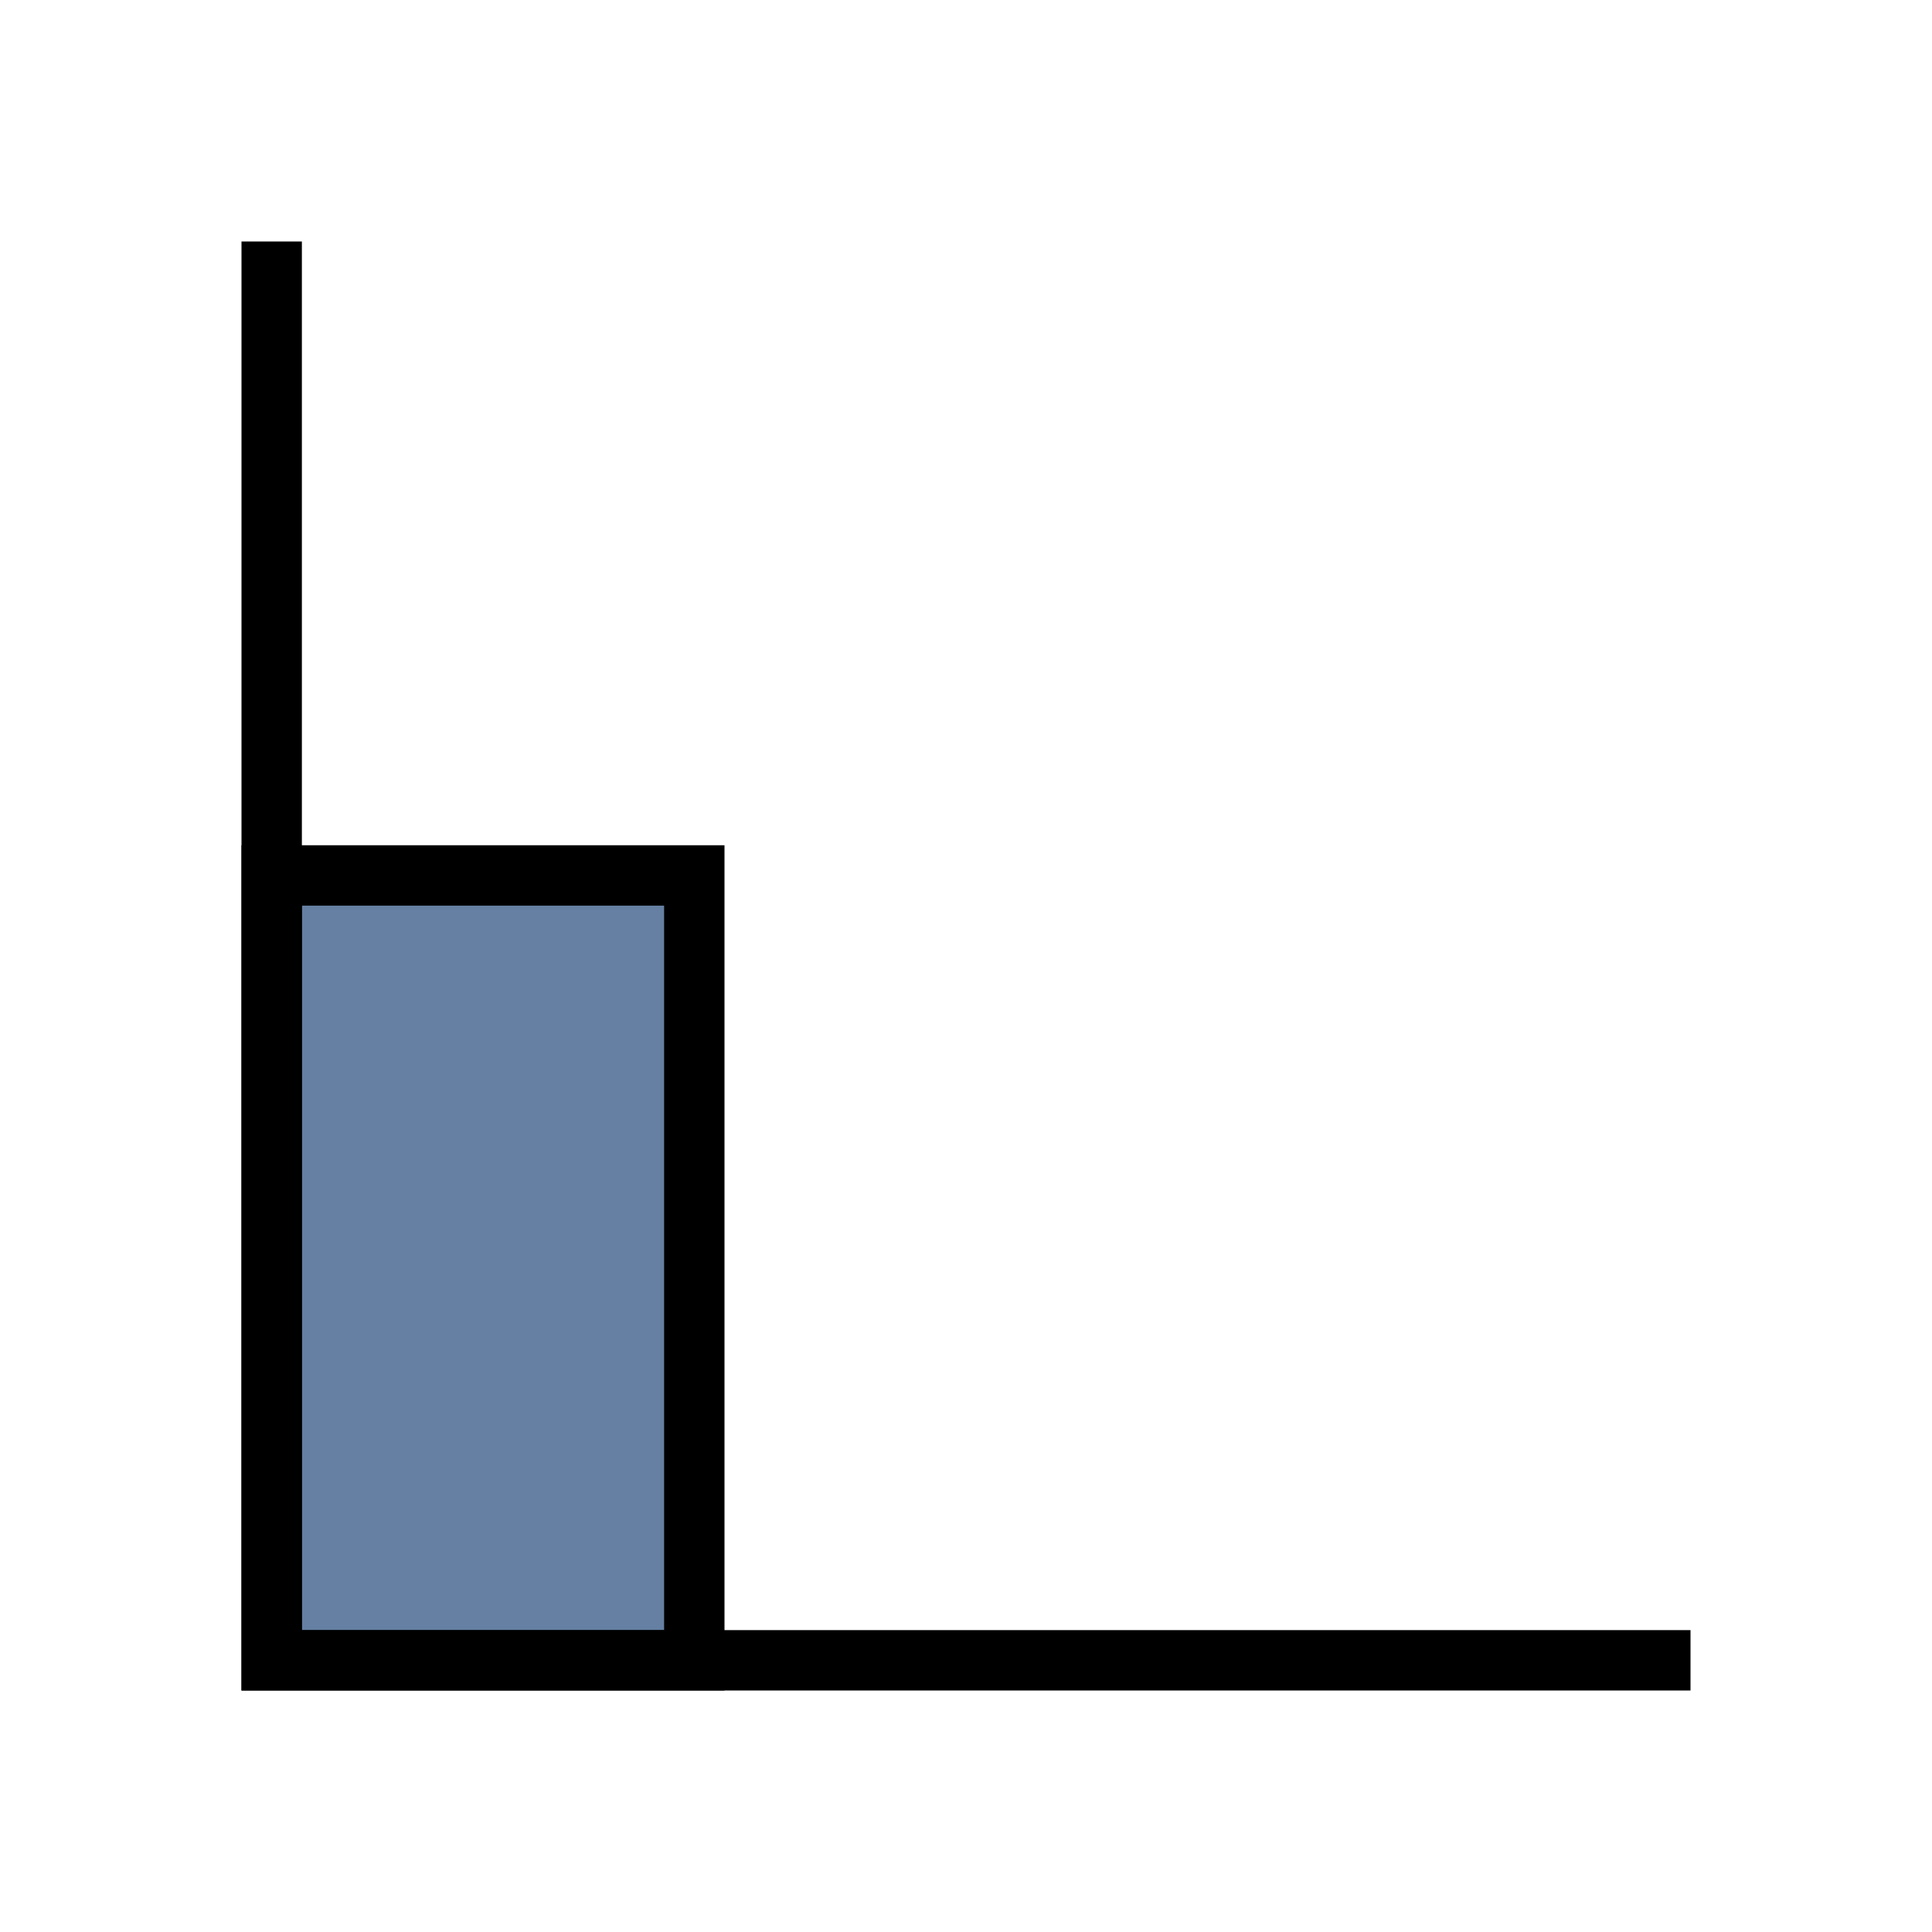
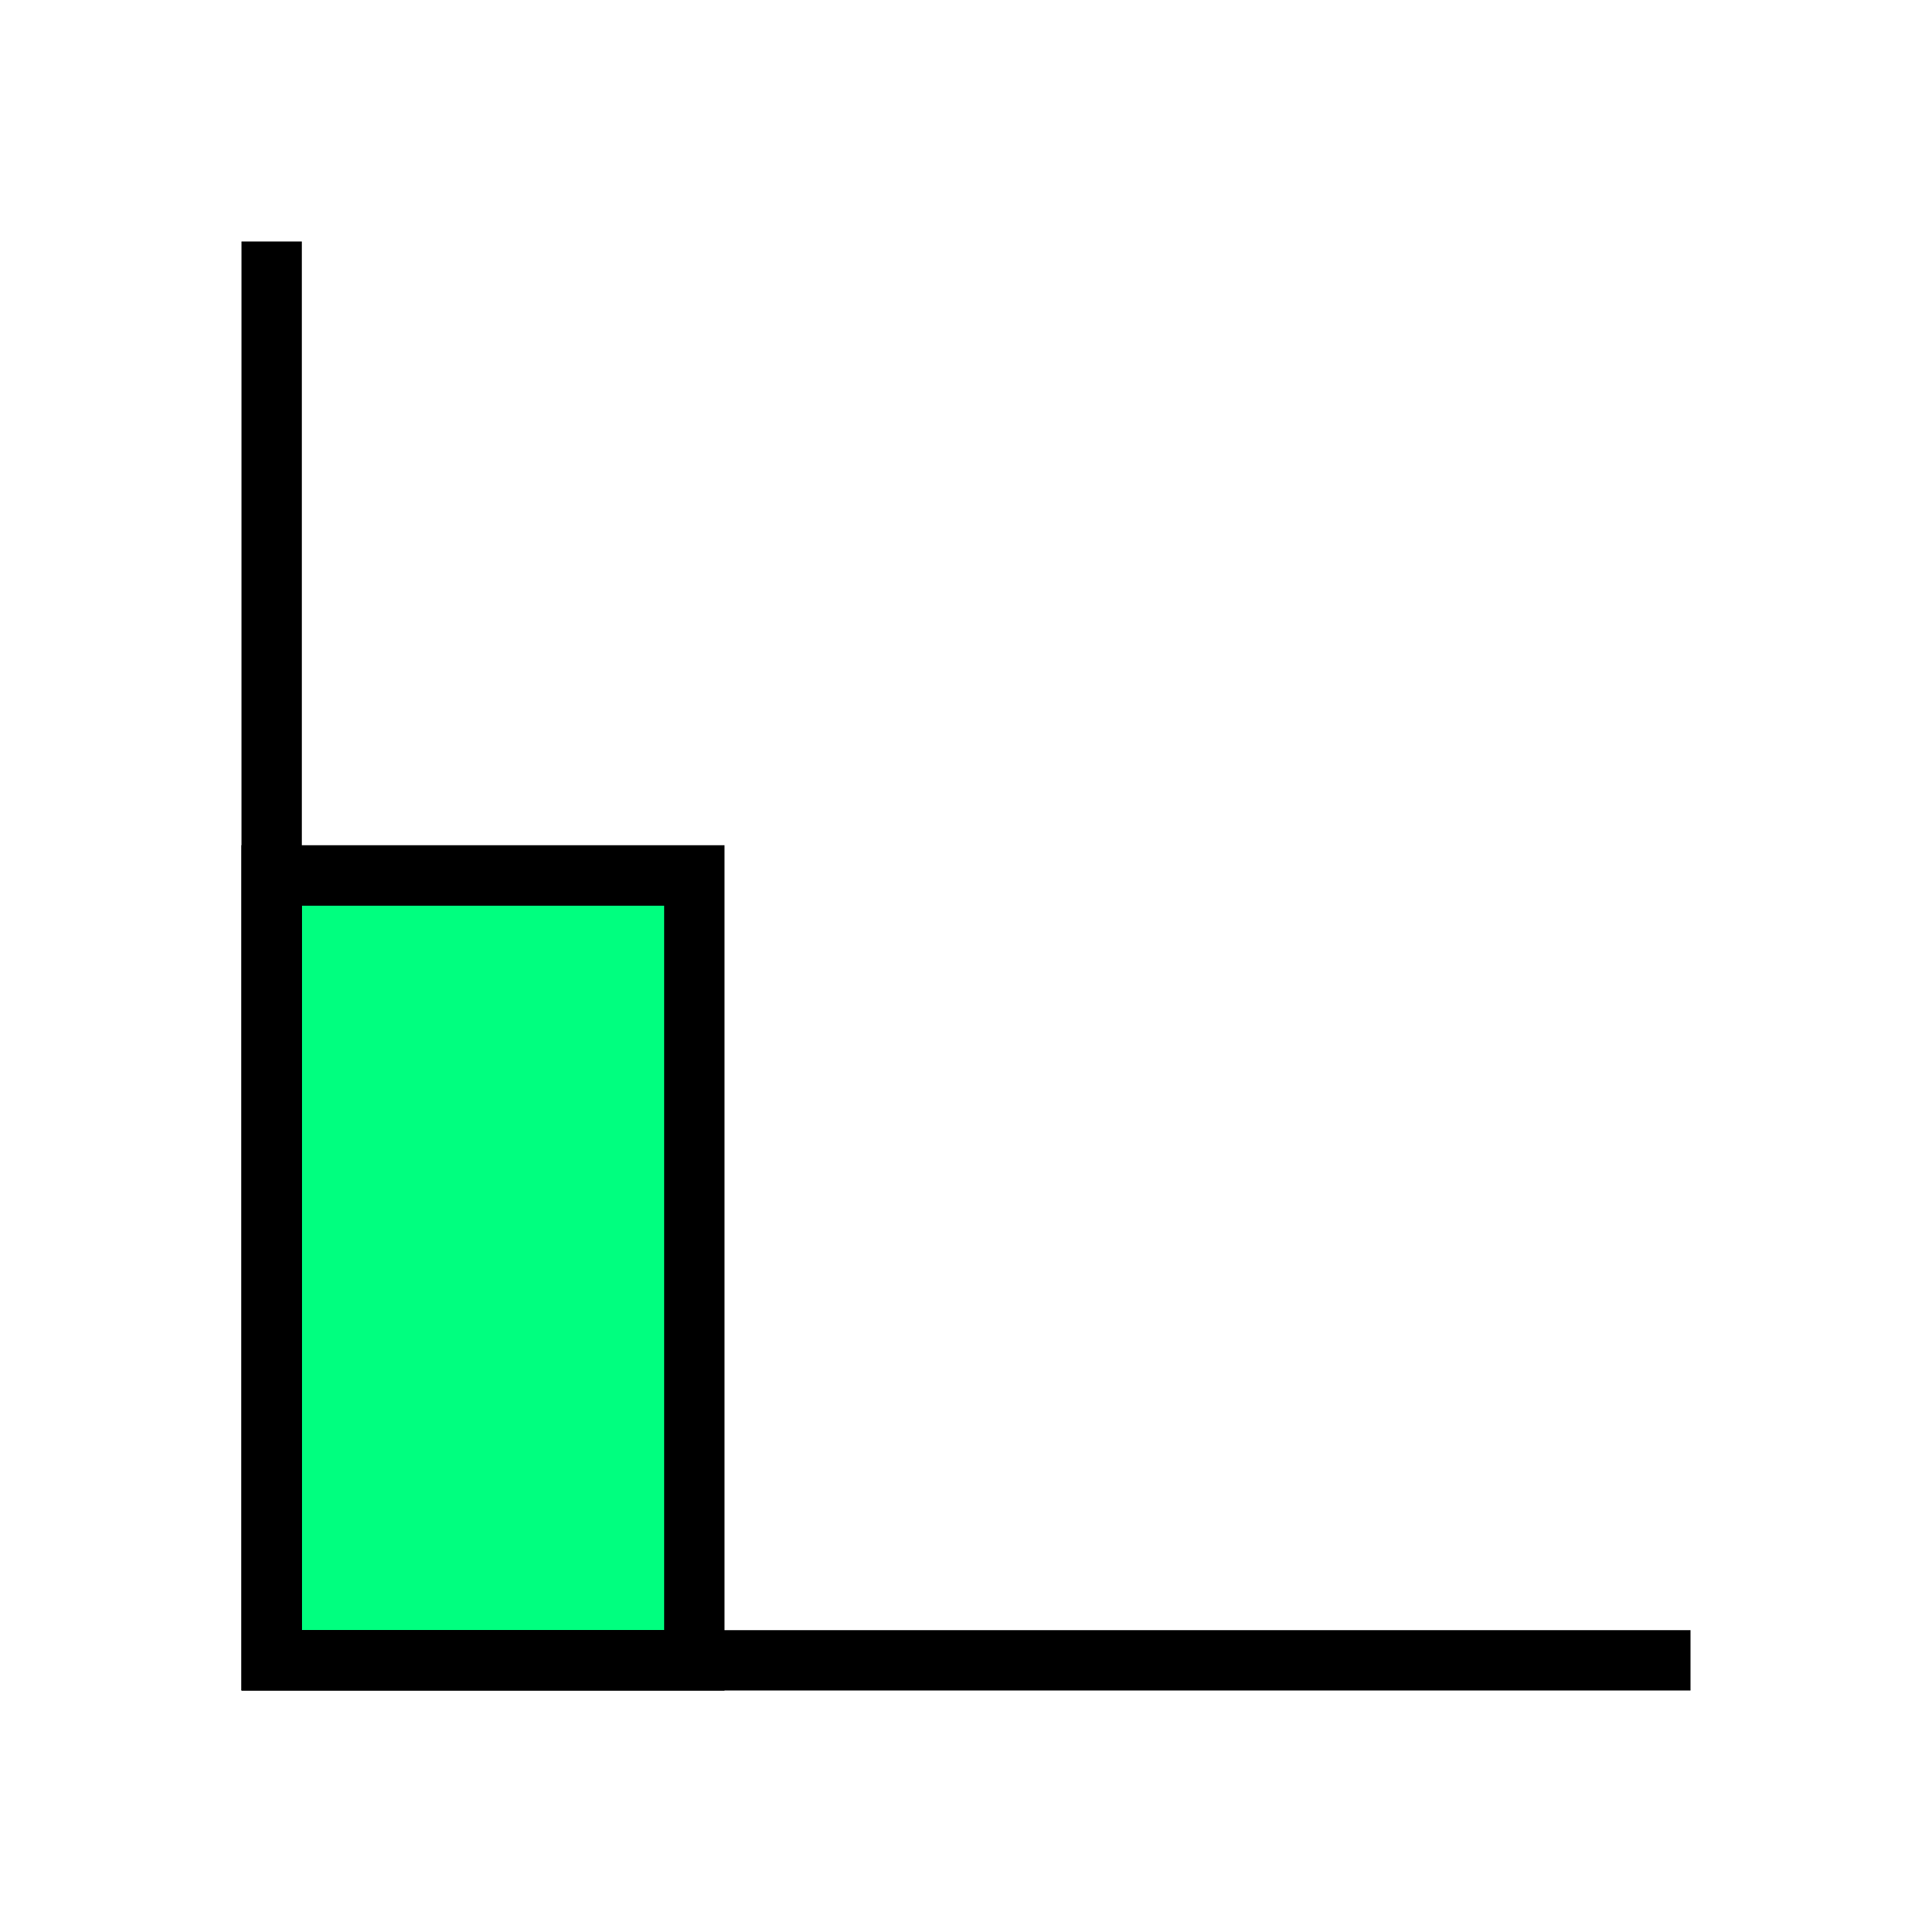
<svg xmlns="http://www.w3.org/2000/svg" width="256" height="256" viewBox="0 0 72.249 72.249" id="svg4295" version="1.1">
  <defs id="defs4323" />
  <g id="g5651" transform="matrix(1,0,0,-1,-3.5346983e-8,72.24889)">
-     <path id="path5644" d="m 10.16,39.511 0,-29.351 15.804,0 0,29.351 z" style="fill:#6580A2;fill-rule:evenodd;stroke:#000000;stroke-width:2.258;stroke-linecap:butt;stroke-linejoin:miter;stroke-miterlimit:4;stroke-dasharray:none;stroke-opacity:1" />
+     <path id="path5644" d="m 10.16,39.511 0,-29.351 15.804,0 0,29.351 z" style="fill:#00ff7f;fill-rule:evenodd;stroke:#000000;stroke-width:2.258;stroke-linecap:butt;stroke-linejoin:miter;stroke-miterlimit:4;stroke-dasharray:none;stroke-opacity:1" />
    <path id="path5649" d="m 10.16,63.218 0,-53.058 53.058,0" style="fill:none;fill-rule:evenodd;stroke:#000000;stroke-width:2.258;stroke-linecap:butt;stroke-linejoin:miter;stroke-miterlimit:4;stroke-dasharray:none;stroke-opacity:1" />
  </g>
</svg>
